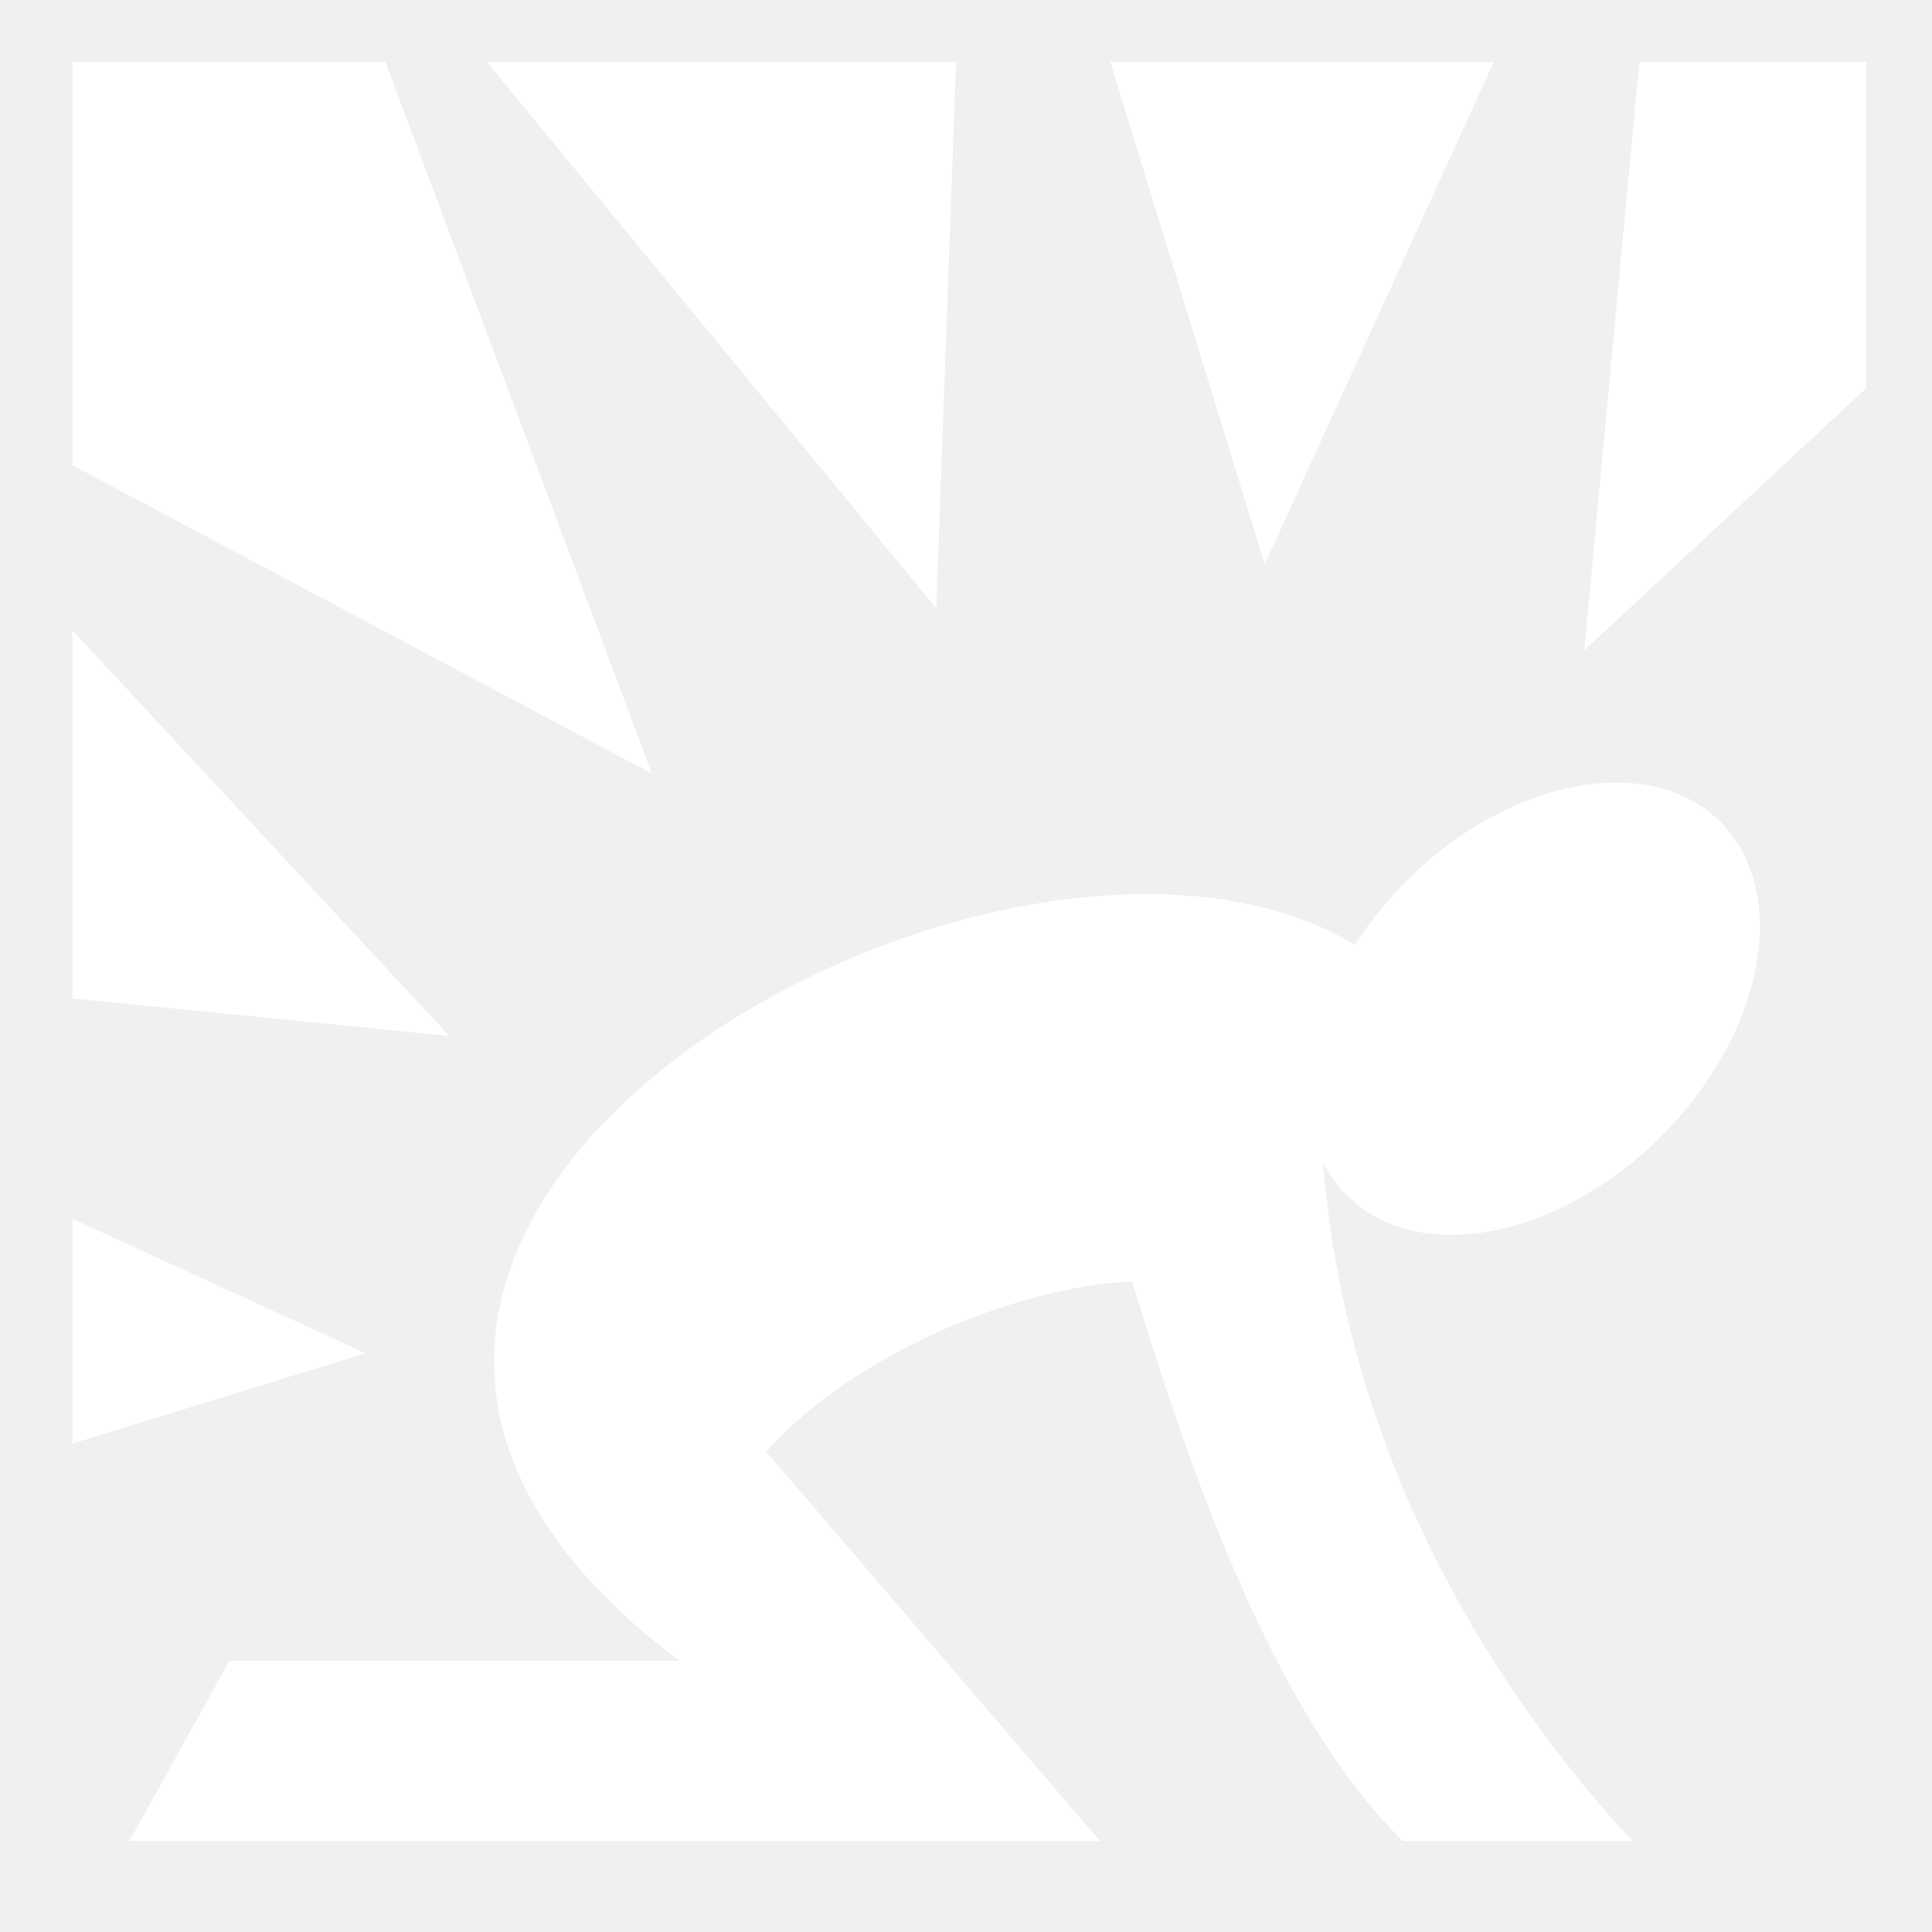
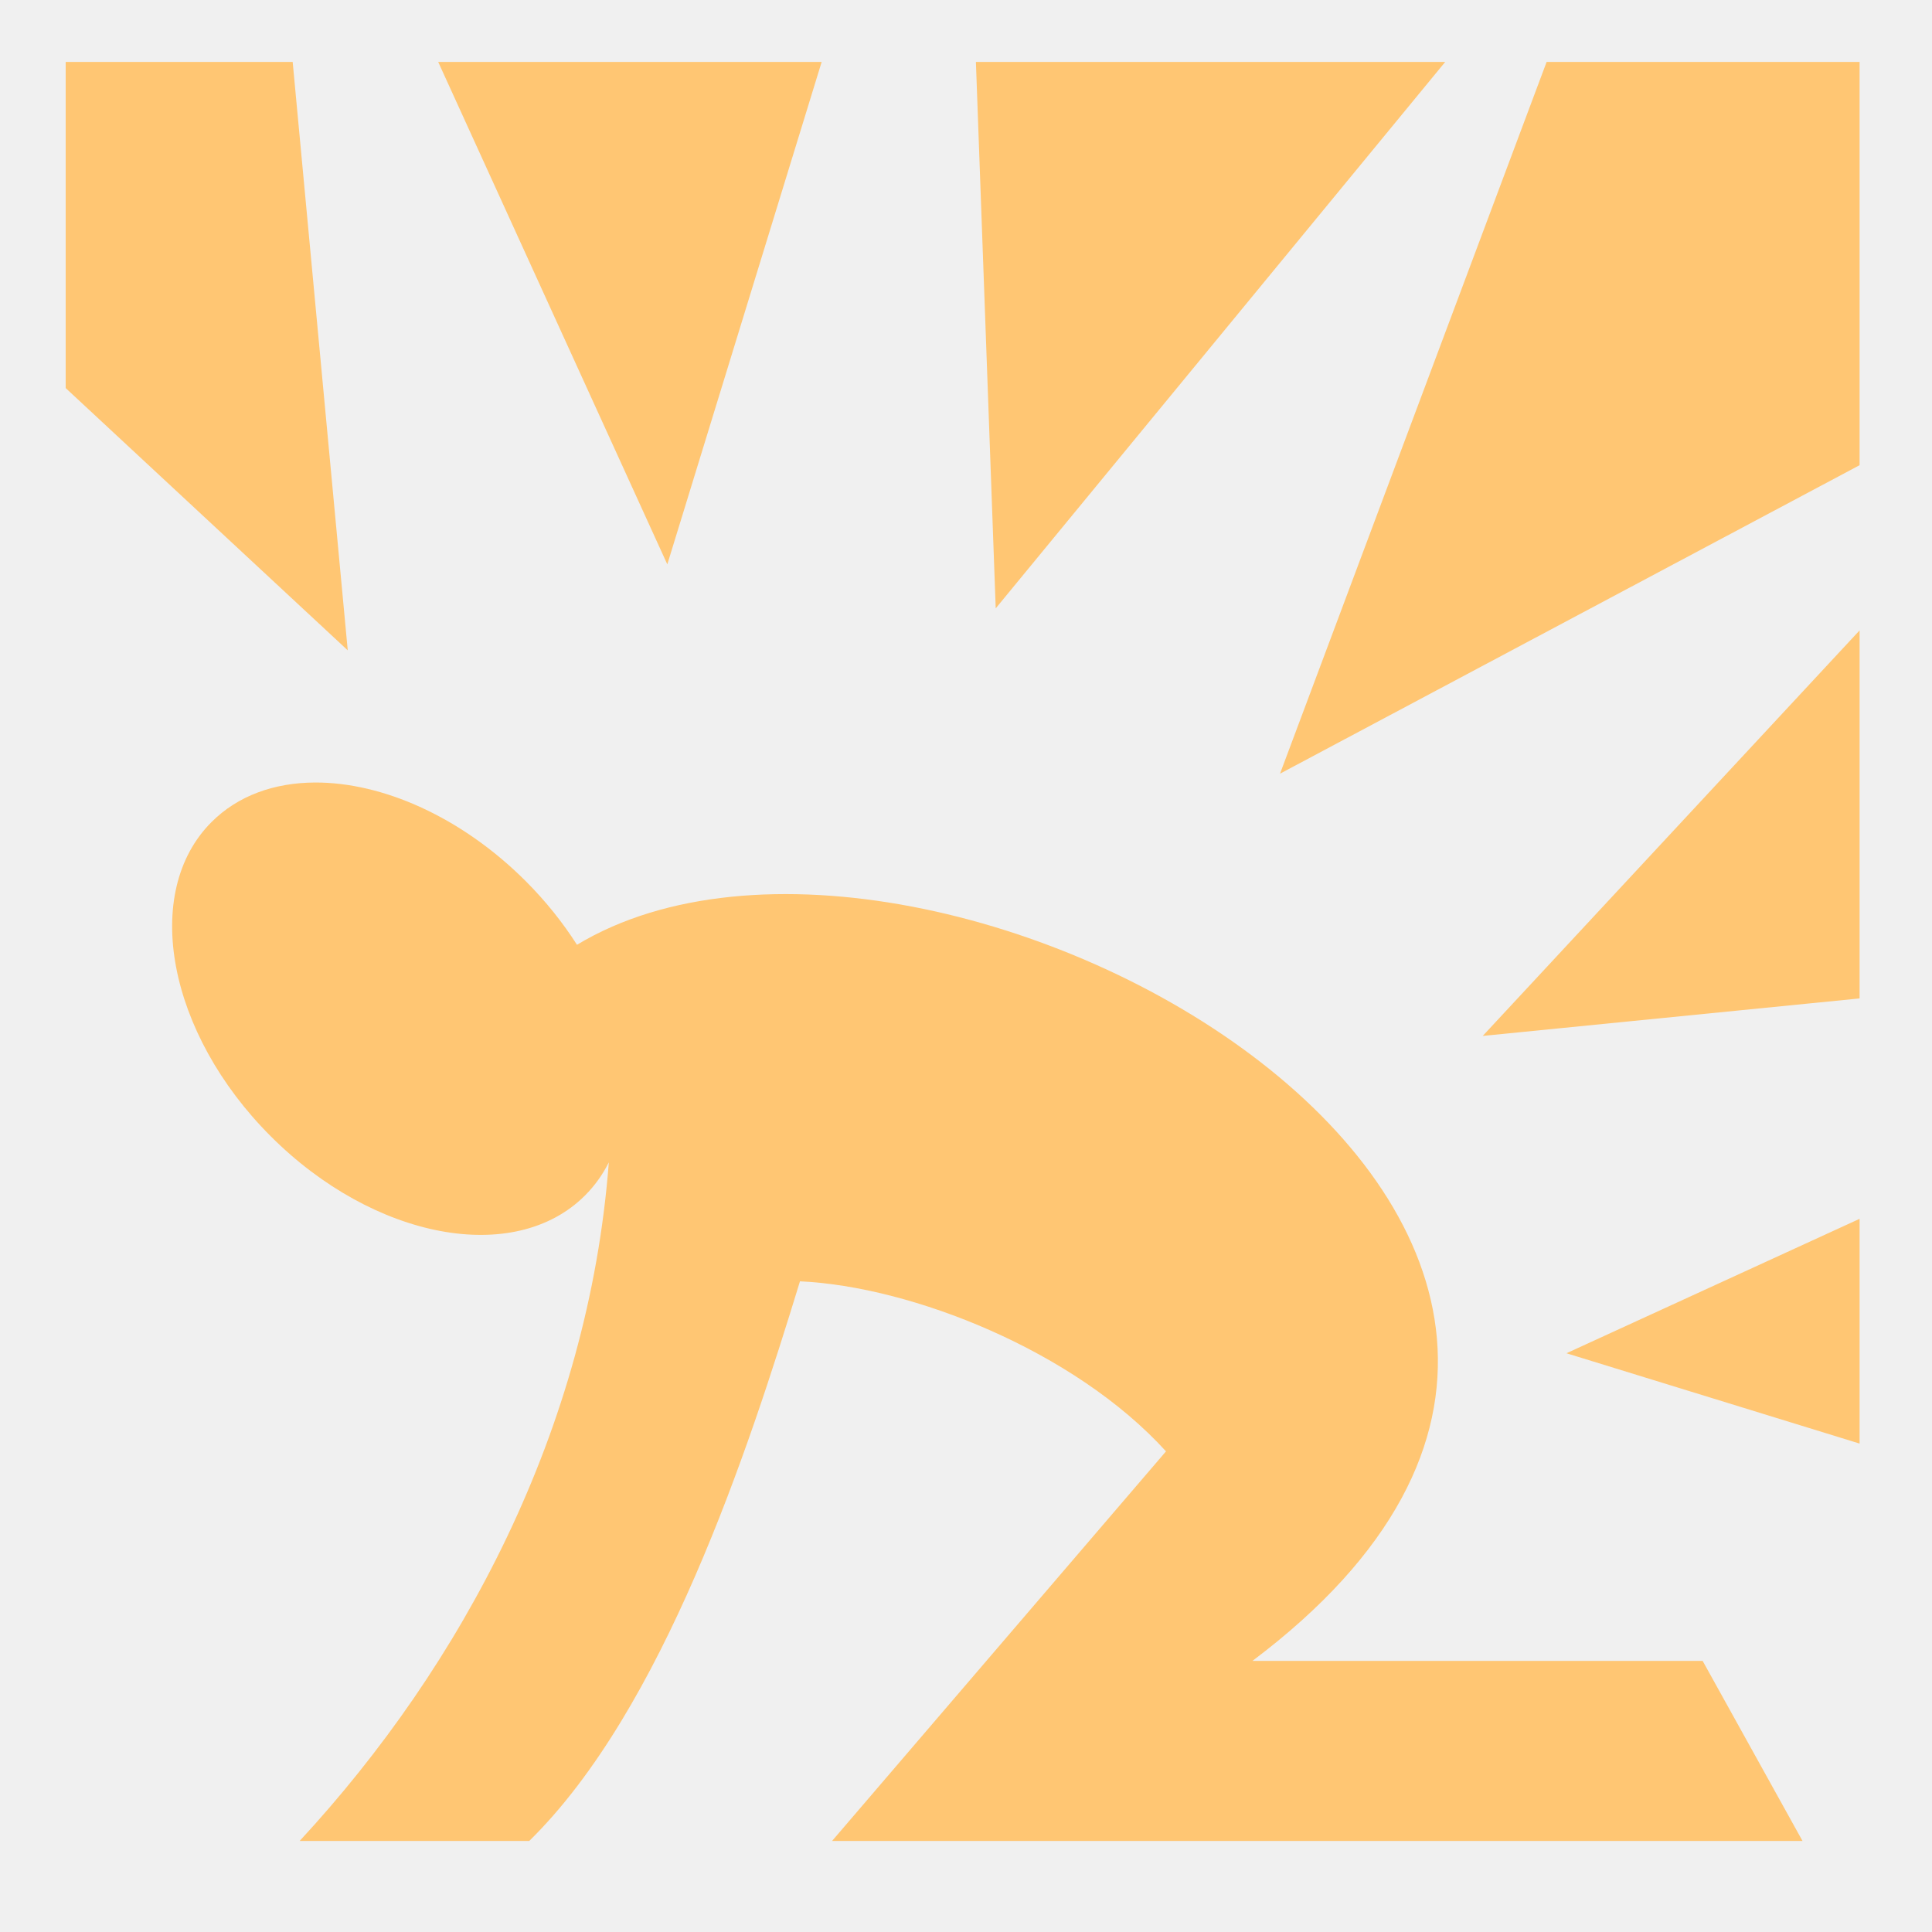
- <svg xmlns="http://www.w3.org/2000/svg" id="icon" viewBox="0 0 512 512" width="512" height="512" fill="#ffffff" fill-opacity="1">
-   <g transform="translate(0,0)" style="touch-action: none;">
-     <path d="M19.188 16.406V123.28l153.593 81.75-70.655-188.624H19.187zm109.812 0L248.125 161.22l5.25-144.814H129zm165.25 0l40.906 133.156 60.72-133.156H294.25zm140.188 0l-14.594 155.938 74.75-69.5V16.406h-60.156zM19.188 167.062v97.532l99.874 9.937L19.19 167.064zm409.406 40.313c-17.884-.094-38.853 9.07-55.938 26.156-5.305 5.307-9.826 10.998-13.562 16.845-93.737-56.476-329.936 76.333-179 189.78H60.78l-26.468 47.72H291.5L203 384.625c24.27-26.708 67.458-43.704 97-45.063 13.793 45.098 36.265 113.497 71.75 148.313h60.844c-43.07-46.547-76.538-109.09-81.938-179.844 1.616 3.237 3.72 6.19 6.313 8.783 18.662 18.663 55.944 11.648 83.28-15.688s34.35-64.618 15.688-83.28c-7-7-16.614-10.413-27.344-10.47zM19.188 323v59.563l77.687-23.938L19.187 323z" />
+ <svg xmlns="http://www.w3.org/2000/svg" viewBox="0 0 512 512" style="height: 512px; width: 512px;">
+   <g class="" transform="translate(0,0)" style="">
+     <path d="M19.188 16.406V123.28l153.593 81.75-70.655-188.624H19.187zm109.812 0L248.125 161.22l5.25-144.814H129zm165.25 0l40.906 133.156 60.72-133.156H294.25zm140.188 0l-14.594 155.938 74.75-69.5V16.406h-60.156zM19.188 167.062v97.532l99.874 9.937L19.19 167.064zm409.406 40.313c-17.884-.094-38.853 9.07-55.938 26.156-5.305 5.307-9.826 10.998-13.562 16.845-93.737-56.476-329.936 76.333-179 189.78H60.78l-26.468 47.72H291.5L203 384.625c24.27-26.708 67.458-43.704 97-45.063 13.793 45.098 36.265 113.497 71.75 148.313h60.844c-43.07-46.547-76.538-109.09-81.938-179.844 1.616 3.237 3.72 6.19 6.313 8.783 18.662 18.663 55.944 11.648 83.28-15.688s34.35-64.618 15.688-83.28c-7-7-16.614-10.413-27.344-10.47zM19.188 323v59.563l77.687-23.938L19.187 323z" fill="#ffc673" fill-opacity="1" transform="translate(512, 0) scale(-1, 1) rotate(0, 256, 256) skewX(0) skewY(0)" />
  </g>
</svg>
